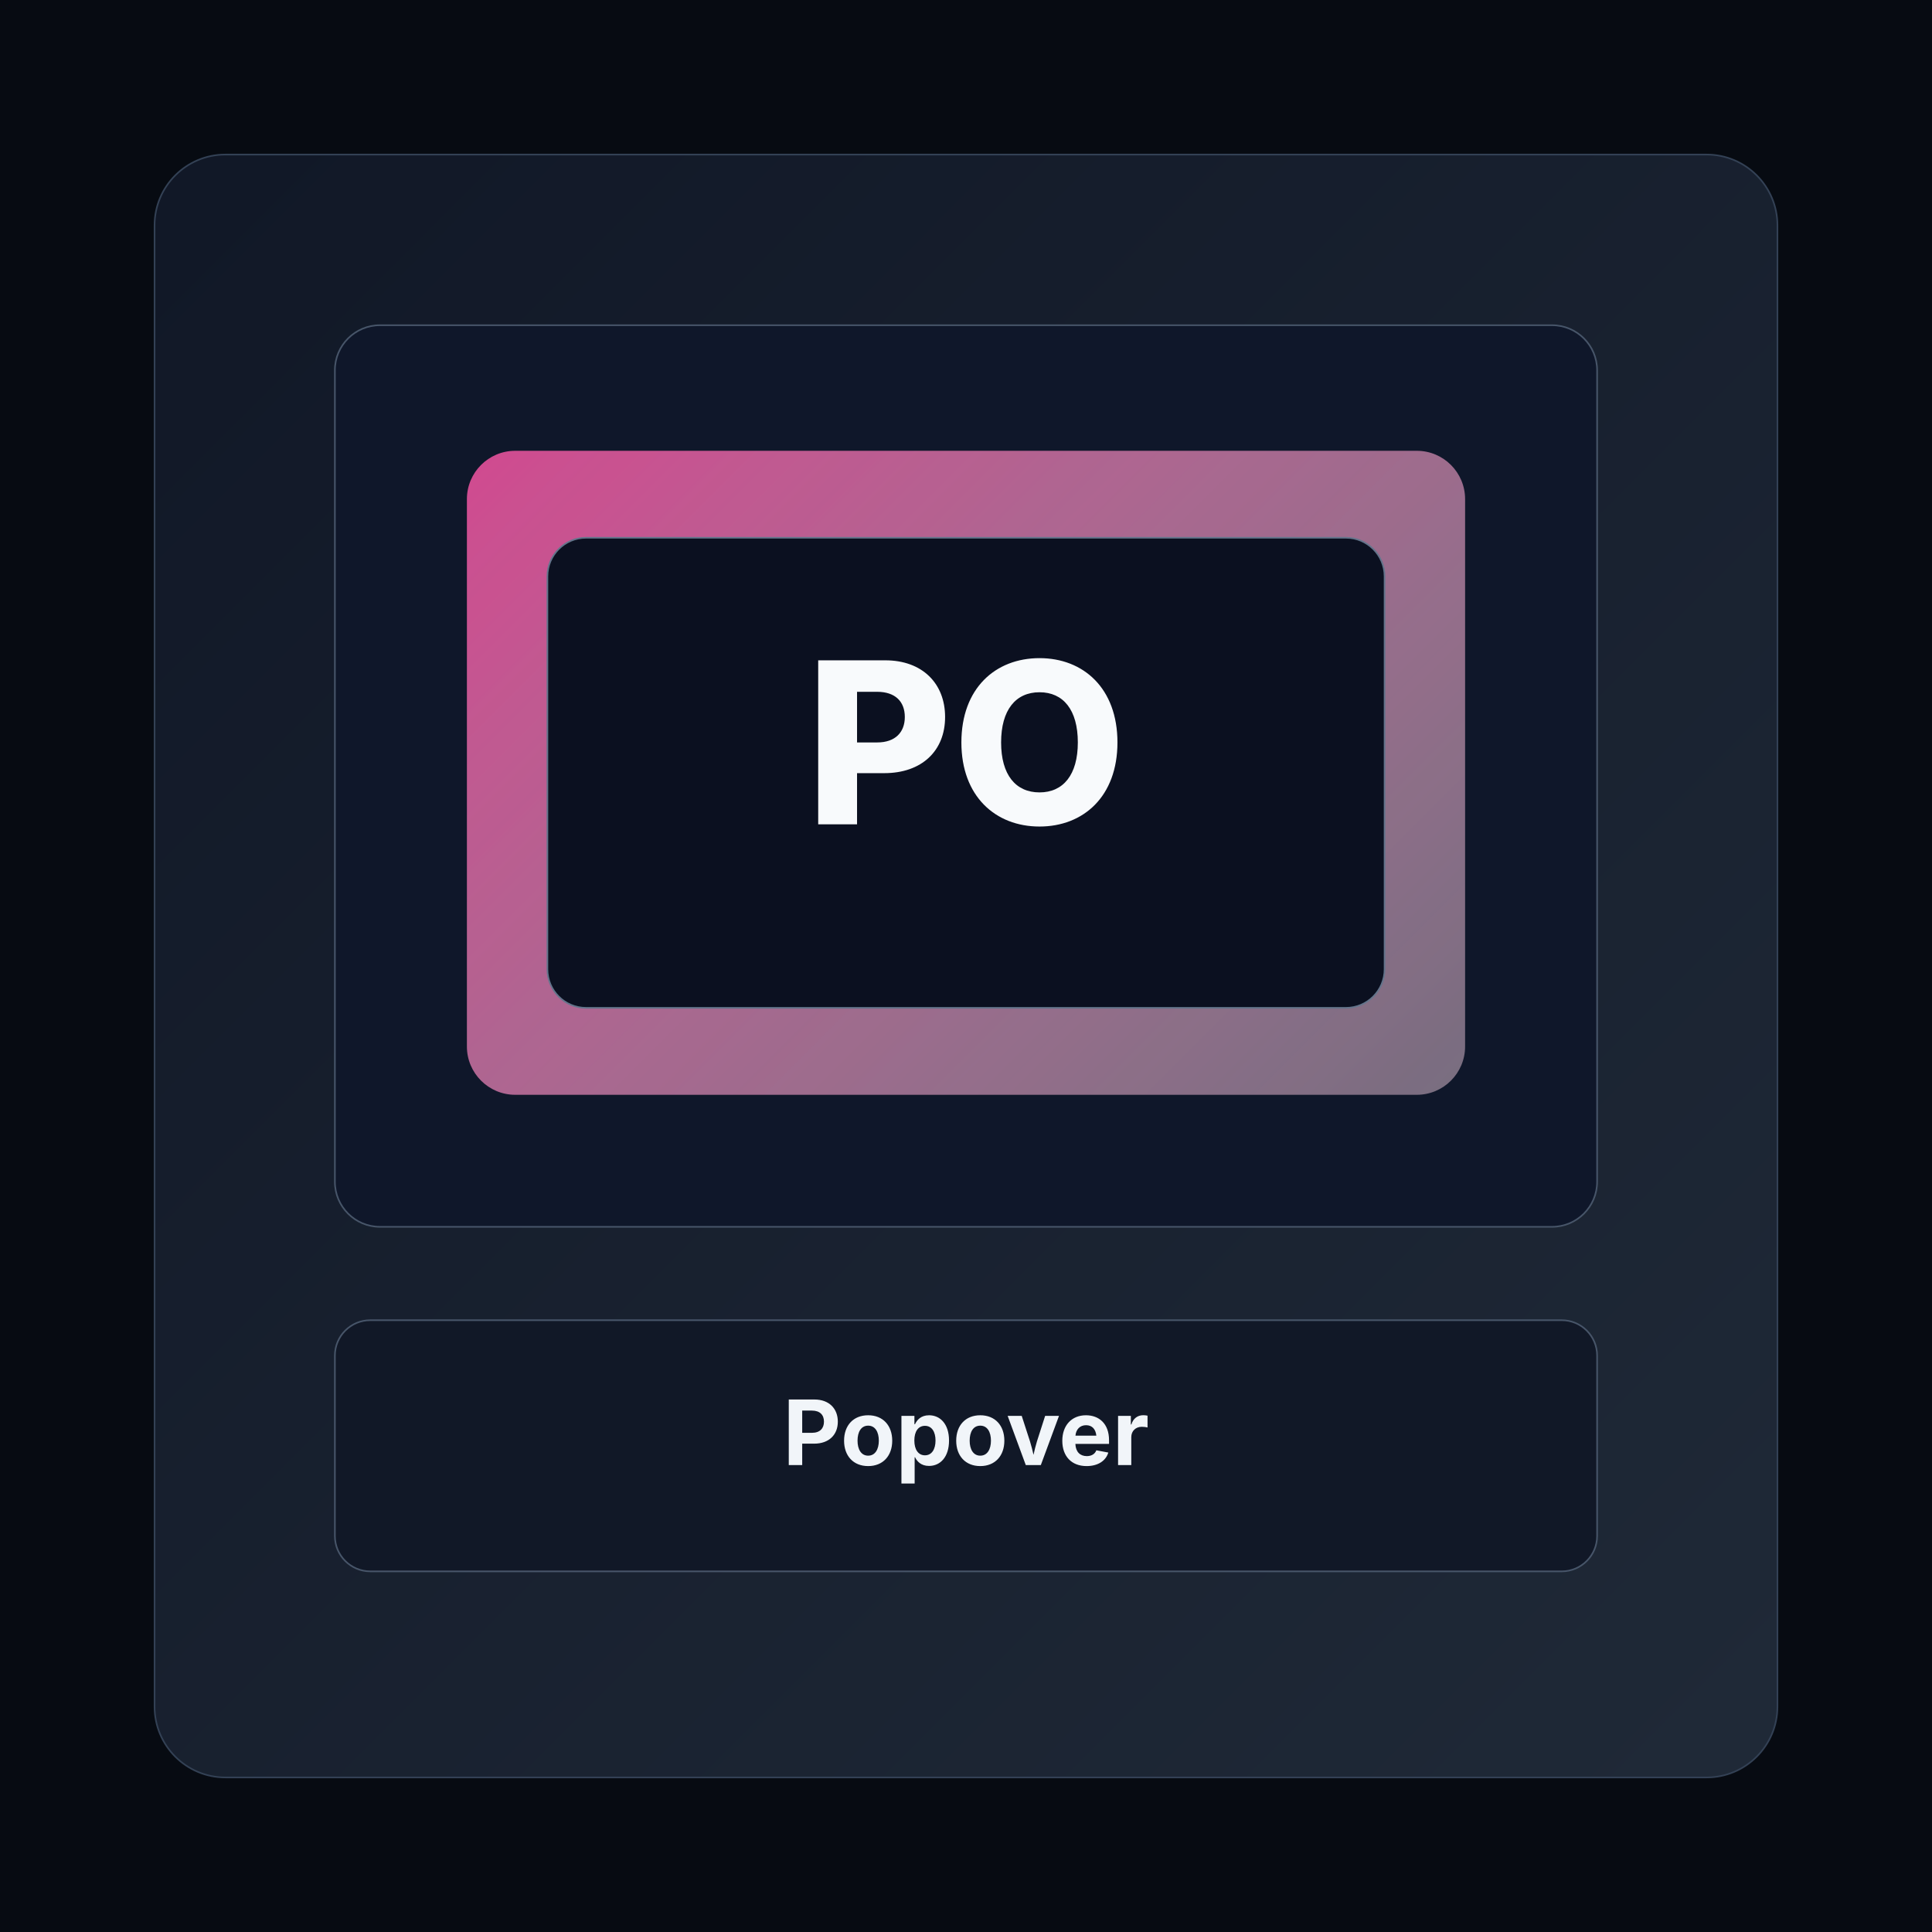
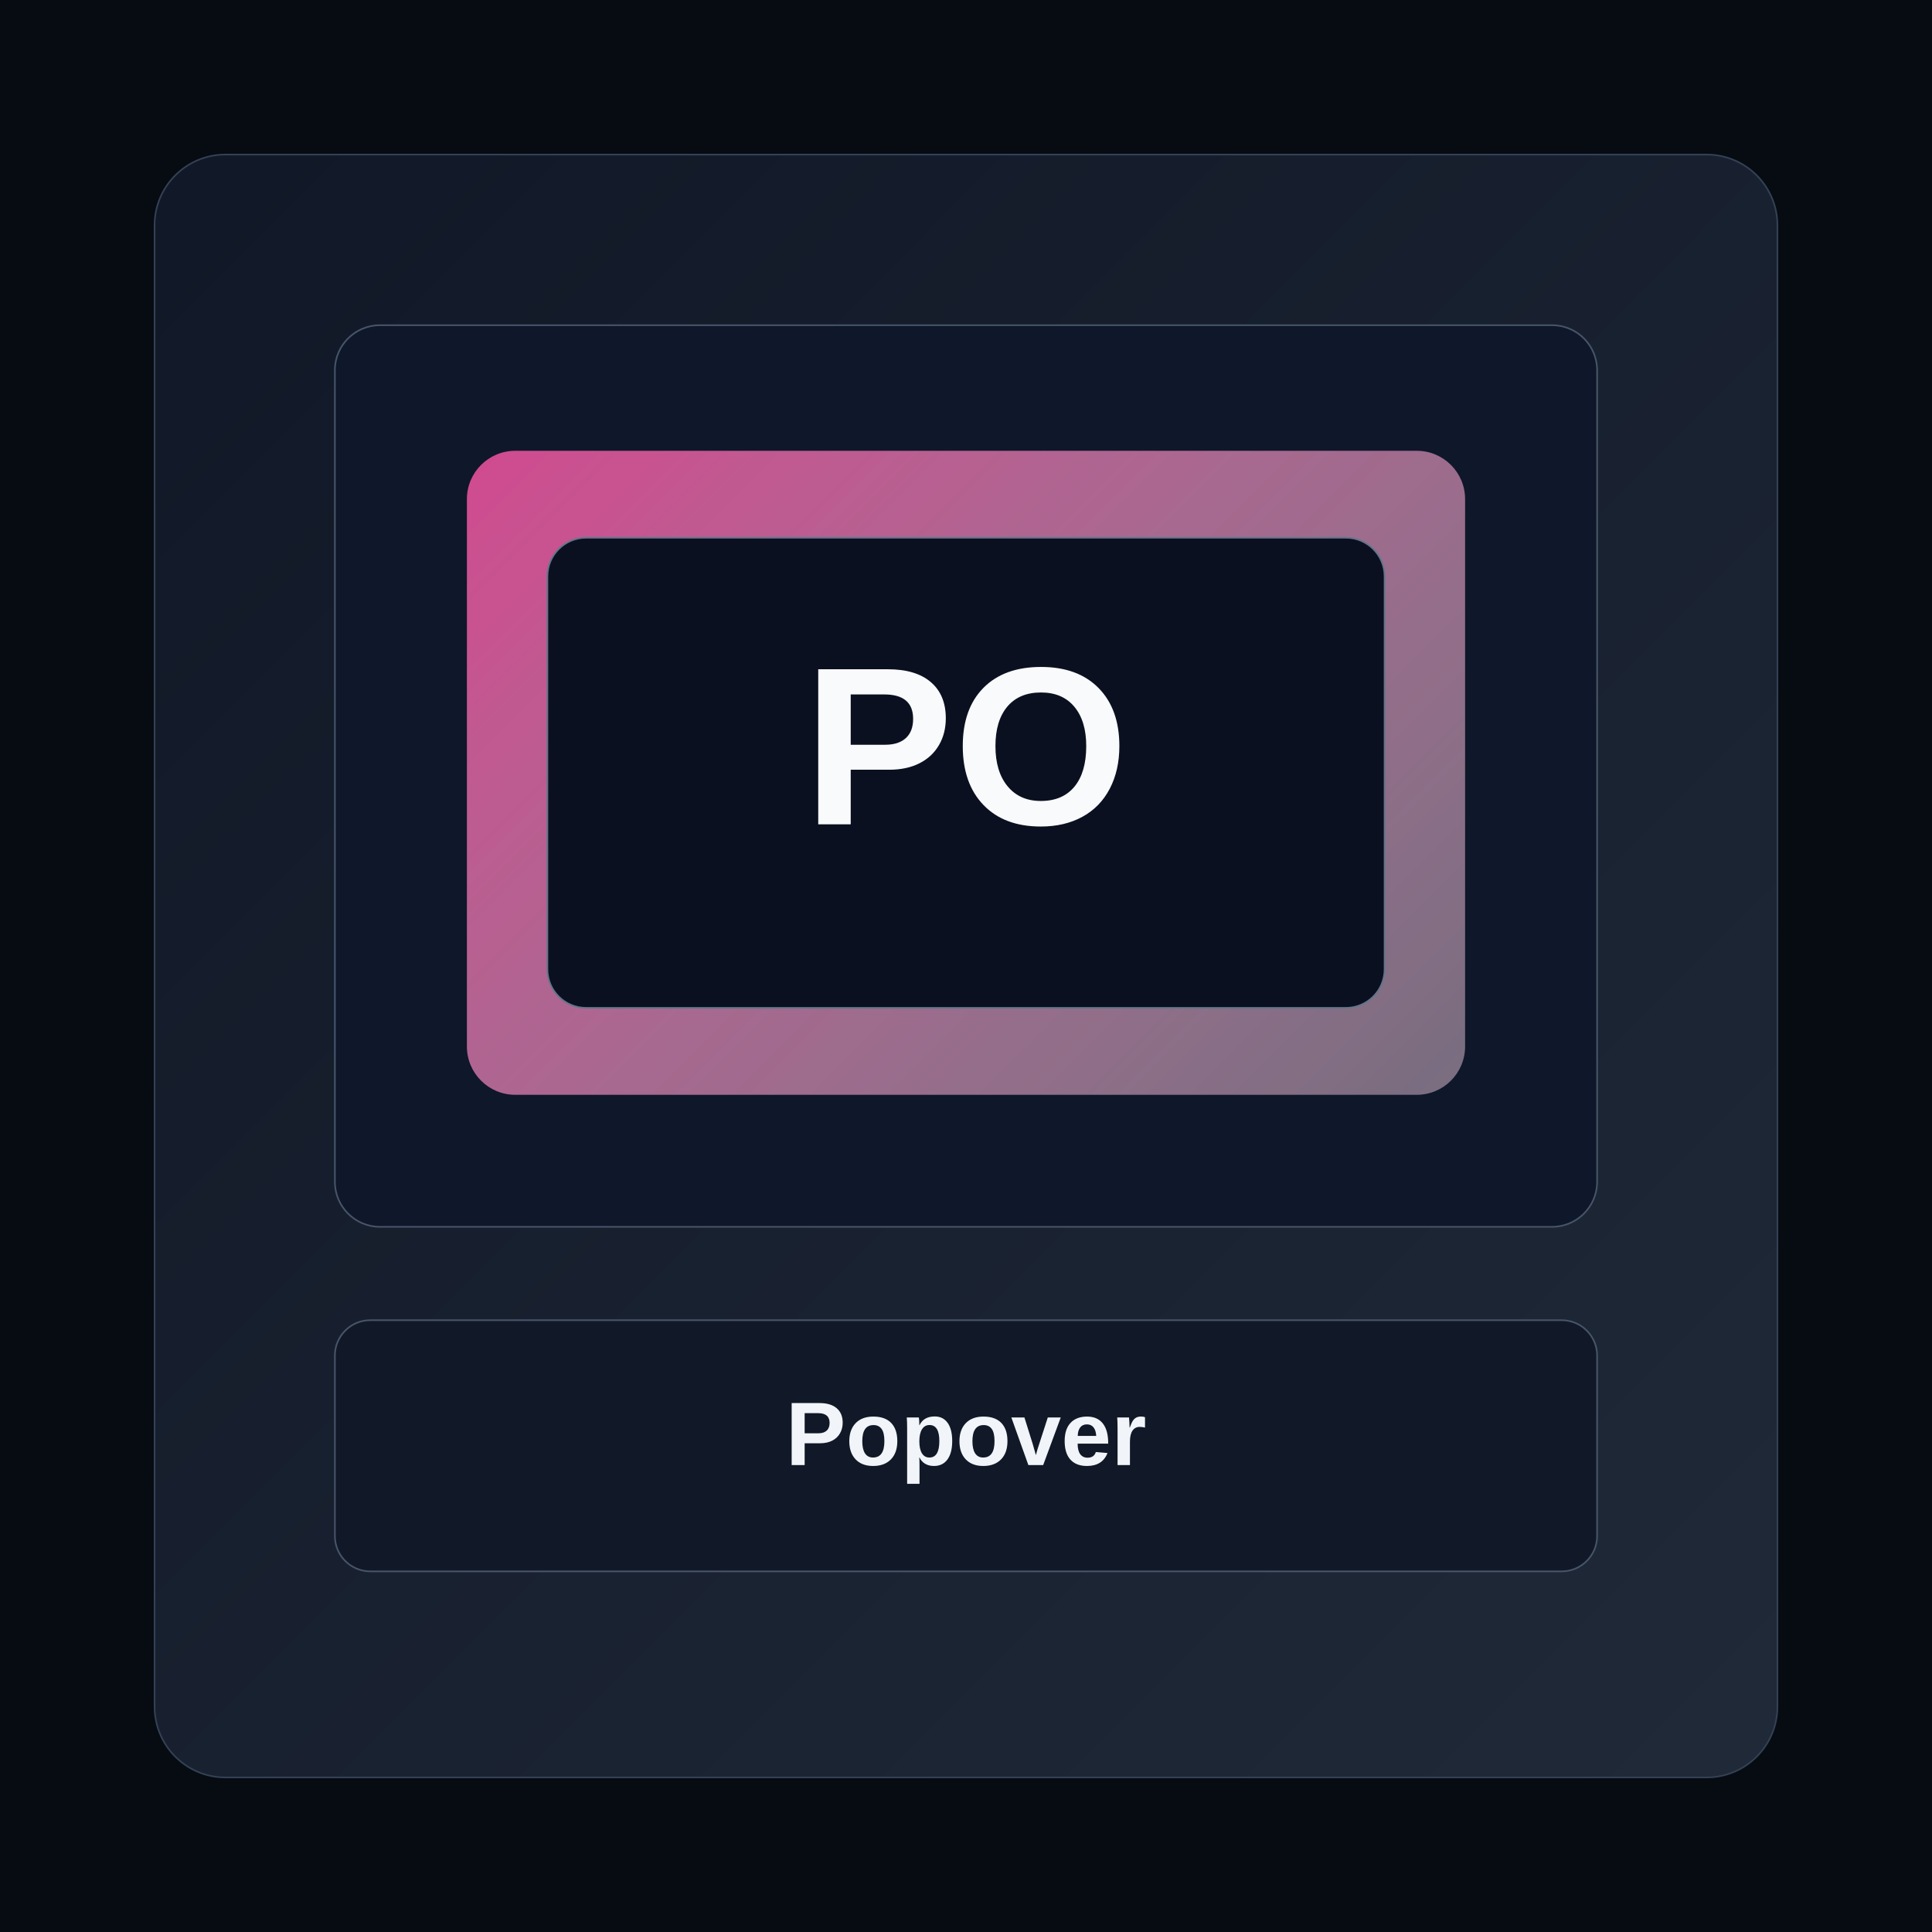
<svg xmlns="http://www.w3.org/2000/svg" width="1200" height="1200" viewBox="0 0 1200 1200" fill="none">
  <defs>
    <linearGradient id="bg" x1="120" y1="120" x2="1080" y2="1080" gradientUnits="userSpaceOnUse">
      <stop offset="0" stop-color="#111827" />
      <stop offset="1" stop-color="#1f2937" />
    </linearGradient>
    <linearGradient id="accent" x1="250" y1="250" x2="950" y2="950" gradientUnits="userSpaceOnUse">
      <stop offset="0" stop-color="#ec4899" stop-opacity="1" />
      <stop offset="1" stop-color="#ffffff" stop-opacity="0.35" />
    </linearGradient>
  </defs>
  <rect width="1200" height="1200" fill="#070b12" />
  <rect x="96" y="96" width="1008" height="1008" rx="44" fill="url(#bg)" stroke="#334155" />
  <rect x="208" y="202" width="784" height="560" rx="28" fill="#0f172a" stroke="#475569" />
  <rect x="290" y="280" width="620" height="400" rx="30" fill="url(#accent)" opacity="0.9" />
  <rect x="340" y="334" width="520" height="292" rx="24" fill="#0b1020" stroke="#64748b" />
-   <text x="600" y="512" fill="#f8fafc" font-family="Inter, Arial, sans-serif" font-size="140" text-anchor="middle" font-weight="800">PO</text>
+   <text x="600" y="512" fill="#f8fafc" font-family="Poppins, Arial, sans-serif" font-size="140" text-anchor="middle" font-weight="800">PO</text>
  <rect x="208" y="820" width="784" height="156" rx="22" fill="#111827" stroke="#475569" />
-   <text x="600" y="910" fill="#f1f5f9" font-family="Inter, Arial, sans-serif" font-size="56" text-anchor="middle" font-weight="700">Popover</text>
+   <text x="600" y="910" fill="#f1f5f9" font-family="Poppins, Arial, sans-serif" font-size="56" text-anchor="middle" font-weight="700">Popover</text>
</svg>
